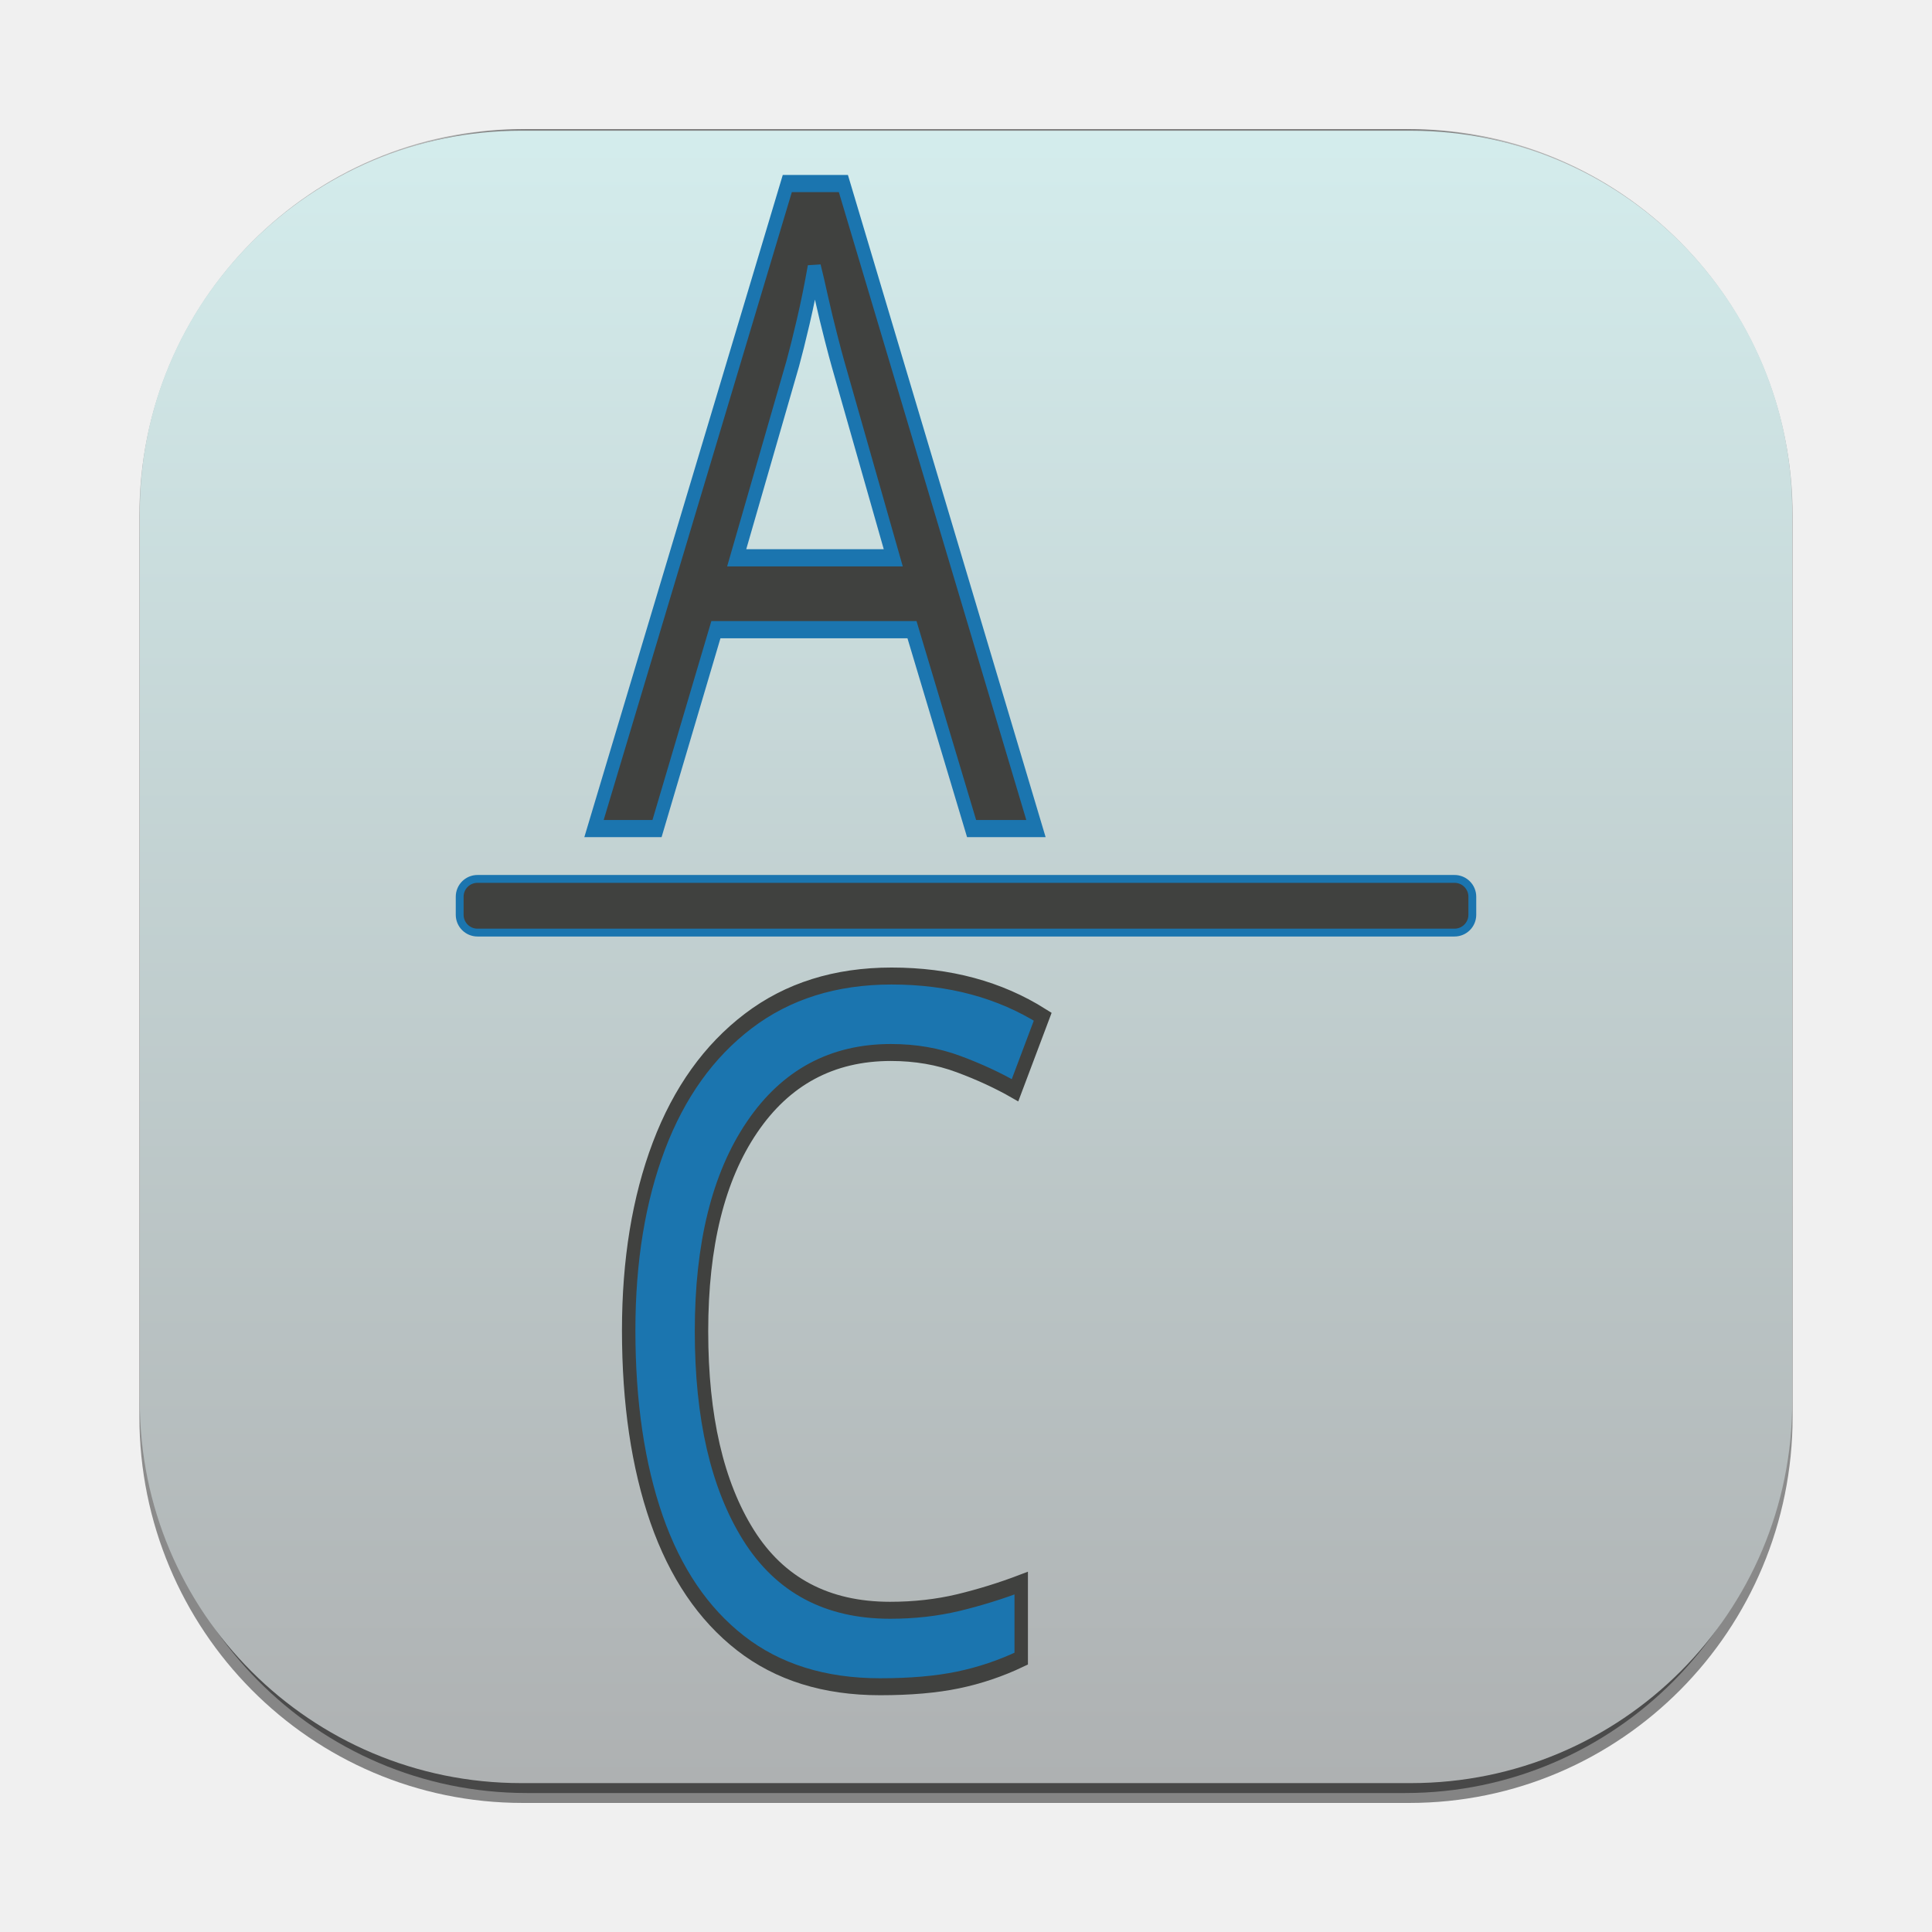
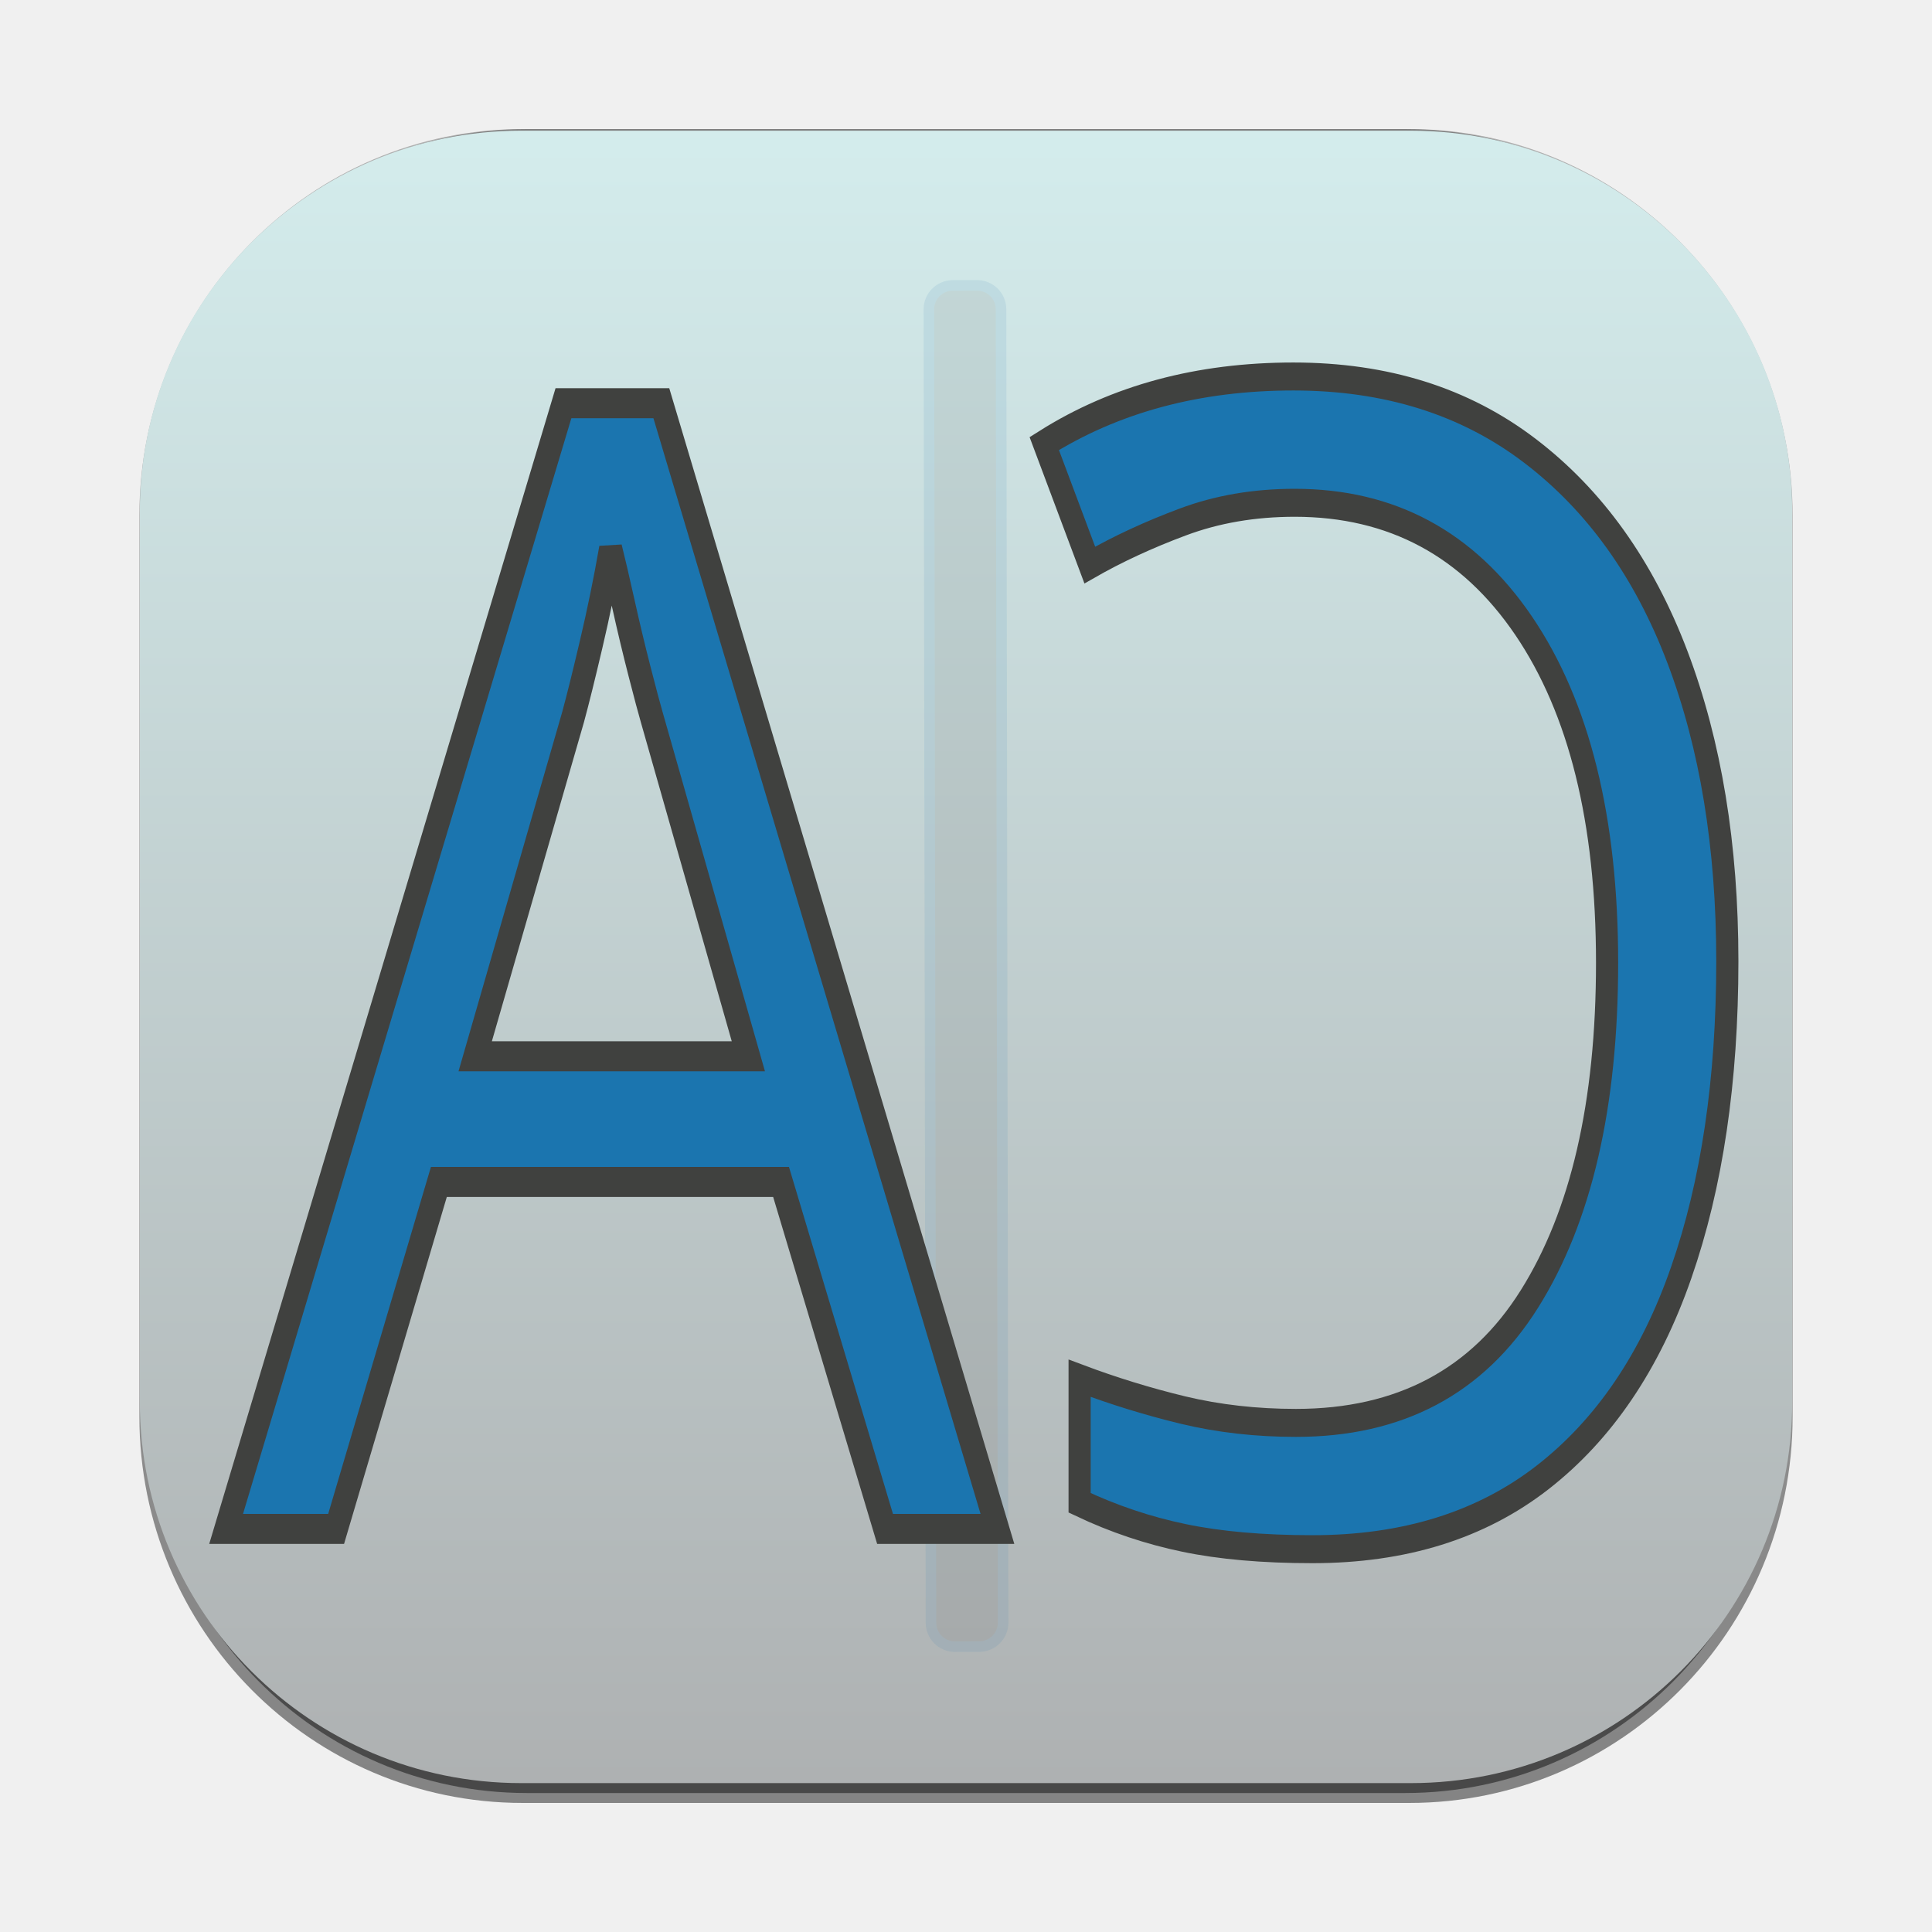
<svg xmlns="http://www.w3.org/2000/svg" xmlns:xlink="http://www.w3.org/1999/xlink" width="256px" height="256px" viewBox="0 0 256 256" version="1.1" id="svg2">
  <defs id="defs15">
    <linearGradient id="linearGradient7224">
      <stop style="stop-color:#aeb1b2;stop-opacity:1" offset="0" id="stop7226" />
      <stop style="stop-color:#d4eded;stop-opacity:1" offset="1" id="stop7228" />
    </linearGradient>
    <filter style="color-interpolation-filters:sRGB" id="filter645" x="-0.012" width="1.024" y="-0.012" height="1.024">
      <feGaussianBlur stdDeviation="0.403" id="feGaussianBlur647" />
    </filter>
    <filter style="color-interpolation-filters:sRGB" id="filter645-0" x="-0.012" width="1.024" y="-0.012" height="1.024">
      <feGaussianBlur stdDeviation="0.403" id="feGaussianBlur647-7" />
    </filter>
-     <linearGradient gradientTransform="matrix(1.135355,0,0,6.378499,-546.4722,391.5201)" xlink:href="#linearGradient565" id="linearGradient567" x1="-110.331" y1="-2.91" x2="-110.331" y2="33.602" gradientUnits="userSpaceOnUse" />
+     <linearGradient gradientTransform="matrix(1.135355,0,0,6.378499,-1144.325,45.69635)" xlink:href="#linearGradient565" id="linearGradient567" x1="-110.331" y1="-2.91" x2="-110.331" y2="33.602" gradientUnits="userSpaceOnUse" />
    <linearGradient id="linearGradient565">
      <stop style="stop-color:#ff6600;stop-opacity:1;" offset="0" id="stop561" />
      <stop style="stop-color:#ff9900;stop-opacity:1" offset="1" id="stop563" />
    </linearGradient>
    <linearGradient y2="0.289" x2="149.62" y1="292.492" x1="149.62" gradientUnits="userSpaceOnUse" id="XMLID_140_-71" gradientTransform="matrix(0.7493113,0,0,0.7493113,217.0021,79.46122)">
      <stop id="stop37129" style="stop-color:#ff6600;stop-opacity:1" offset="0.006" />
    </linearGradient>
    <linearGradient id="rect3438-6-0-1-1_60_-05" gradientUnits="userSpaceOnUse" x1="-475.591" y1="-2440.095" x2="-475.591" y2="-2143.413" gradientTransform="matrix(0.7393455,0,0,-0.743167,355.273,-1515.452)">
      <stop offset="0" style="stop-color:#000000" id="stop37122" />
      <stop offset="1" style="stop-color:#000000;stop-opacity:0.588" id="stop37124" />
    </linearGradient>
    <linearGradient id="rect3438-6-0-6-7-2_60_-130" gradientUnits="userSpaceOnUse" x1="-468.191" y1="-2429.53" x2="-468.191" y2="-2133.501" gradientTransform="matrix(0.7458645,0,0,-0.7492364,352.8539,-1521.035)">
      <stop offset="0" style="stop-color:#000000" id="stop37116" />
      <stop offset="1" style="stop-color:#000000;stop-opacity:0.588" id="stop37118" />
    </linearGradient>
    <linearGradient xlink:href="#linearGradient7224" id="linearGradient7232" x1="320.834" y1="300.378" x2="320.834" y2="79.753" gradientUnits="userSpaceOnUse" gradientTransform="translate(-325.4666,-1.999321)" />
  </defs>
-   <g id="g651" transform="matrix(4.896399,0,0,4.794712,570.8962,77.10557)" style="fill:#ff7100;fill-opacity:1">
+   <g id="g651" transform="matrix(4.896399,0,0,4.794712,1168.749,-268.7182)" style="fill:#ff7100;fill-opacity:1">
    <circle r="40.349" cy="5.082" cx="8.526" id="path569-9" style="color:#000000;clip-rule:nonzero;display:inline;overflow:visible;visibility:visible;opacity:0.5;isolation:auto;mix-blend-mode:normal;color-interpolation:sRGB;color-interpolation-filters:linearRGB;solid-color:#000000;solid-opacity:1;fill:#ff7100;fill-opacity:1;fill-rule:nonzero;stroke:none;stroke-width:0.073;stroke-linecap:butt;stroke-linejoin:miter;stroke-miterlimit:4;stroke-dasharray:none;stroke-dashoffset:0;stroke-opacity:1;filter:url(#filter645);color-rendering:auto;image-rendering:auto;shape-rendering:auto;text-rendering:auto;enable-background:accumulate" />
    <circle r="40.349" cy="5.082" cx="8.526" id="path569" style="color:#000000;clip-rule:nonzero;display:inline;overflow:visible;visibility:visible;opacity:1;isolation:auto;mix-blend-mode:normal;color-interpolation:sRGB;color-interpolation-filters:linearRGB;solid-color:#000000;solid-opacity:1;fill:#ff7100;fill-opacity:1;fill-rule:nonzero;stroke:none;stroke-width:0.073;stroke-linecap:butt;stroke-linejoin:miter;stroke-miterlimit:4;stroke-dasharray:none;stroke-dashoffset:0;stroke-opacity:1;color-rendering:auto;image-rendering:auto;shape-rendering:auto;text-rendering:auto;enable-background:accumulate" />
  </g>
-   <rect style="opacity:0.4;fill:#e6e6e6;fill-opacity:1;stroke:#453030;stroke-width:0.7;stroke-linejoin:round;stroke-miterlimit:4;stroke-dasharray:none;stroke-opacity:1" id="rect5535" width="247.063" height="245.24" x="502.331" y="-13.855" />
-   <rect style="color:#000000;clip-rule:nonzero;display:inline;overflow:visible;visibility:visible;opacity:1;isolation:auto;mix-blend-mode:normal;color-interpolation:sRGB;color-interpolation-filters:linearRGB;solid-color:#000000;solid-opacity:1;fill:url(#linearGradient567);fill-opacity:1;fill-rule:nonzero;stroke:none;stroke-width:0.088;stroke-linecap:butt;stroke-linejoin:miter;stroke-miterlimit:4;stroke-dasharray:none;stroke-dashoffset:0;stroke-opacity:1;color-rendering:auto;image-rendering:auto;shape-rendering:auto;text-rendering:auto;enable-background:accumulate" id="rect543" width="250.53" height="250.595" x="-792.497" y="361.143" transform="scale(-1,1)" />
-   <g id="g651-3" transform="matrix(3.658513,0,0,3.658513,-123.7032,368.6885)">
+   <rect style="opacity:0.4;fill:#e6e6e6;fill-opacity:1;stroke:#453030;stroke-width:0.7;stroke-linejoin:round;stroke-miterlimit:4;stroke-dasharray:none;stroke-opacity:1" id="rect5535" width="247.063" height="245.24" x="1100.183" y="-359.678" />
+   <rect style="color:#000000;clip-rule:nonzero;display:inline;overflow:visible;visibility:visible;opacity:1;isolation:auto;mix-blend-mode:normal;color-interpolation:sRGB;color-interpolation-filters:linearRGB;solid-color:#000000;solid-opacity:1;fill:url(#linearGradient567);fill-opacity:1;fill-rule:nonzero;stroke:none;stroke-width:0.088;stroke-linecap:butt;stroke-linejoin:miter;stroke-miterlimit:4;stroke-dasharray:none;stroke-dashoffset:0;stroke-opacity:1;color-rendering:auto;image-rendering:auto;shape-rendering:auto;text-rendering:auto;enable-background:accumulate" id="rect543" width="250.53" height="250.595" x="-1390.349" y="15.319" transform="scale(-1,1)" />
+   <g id="g651-3" transform="matrix(3.658513,0,0,3.658513,-892.3707,658.125)">
    <circle r="40.349" cy="5.082" cx="8.526" id="path569-9-1" style="color:#000000;clip-rule:nonzero;display:inline;overflow:visible;visibility:visible;opacity:0.5;isolation:auto;mix-blend-mode:normal;color-interpolation:sRGB;color-interpolation-filters:linearRGB;solid-color:#000000;solid-opacity:1;fill:#000000;fill-opacity:1;fill-rule:nonzero;stroke:none;stroke-width:0.073;stroke-linecap:butt;stroke-linejoin:miter;stroke-miterlimit:4;stroke-dasharray:none;stroke-dashoffset:0;stroke-opacity:1;filter:url(#filter645-0);color-rendering:auto;image-rendering:auto;shape-rendering:auto;text-rendering:auto;enable-background:accumulate" />
    <circle r="40.349" cy="5.082" cx="8.526" id="path569-1" style="color:#000000;clip-rule:nonzero;display:inline;overflow:visible;visibility:visible;opacity:1;isolation:auto;mix-blend-mode:normal;color-interpolation:sRGB;color-interpolation-filters:linearRGB;solid-color:#000000;solid-opacity:1;fill:#ff6600;fill-opacity:1;fill-rule:nonzero;stroke:none;stroke-width:0.073;stroke-linecap:butt;stroke-linejoin:miter;stroke-miterlimit:4;stroke-dasharray:none;stroke-dashoffset:0;stroke-opacity:1;color-rendering:auto;image-rendering:auto;shape-rendering:auto;text-rendering:auto;enable-background:accumulate" />
  </g>
-   <g id="g718" transform="matrix(4.032409,0,0,4.032409,-55.01503,336.747)">
+   <g id="g718" transform="matrix(4.032409,0,0,4.032409,718.3973,334.3745)">
    <text id="text655-1" y="18.658" x="56.213" style="font-style:normal;font-variant:normal;font-weight:300;font-stretch:normal;line-height:0%;font-family:Roboto;-inkscape-font-specification:'Roboto Light';letter-spacing:0.741px;word-spacing:0px;opacity:0.5;fill:#000000;fill-opacity:1;stroke:none;stroke-width:0.247px;stroke-linecap:butt;stroke-linejoin:miter;stroke-opacity:1" xml:space="preserve">
      <tspan style="font-style:normal;font-variant:normal;font-weight:300;font-stretch:normal;font-size:9.886px;line-height:6.179;font-family:Roboto;-inkscape-font-specification:'Roboto Light';letter-spacing:0.741px;word-spacing:0px;fill:#000000;stroke-width:0.247px" y="18.658" x="56.213" id="tspan653-2">LLIUREX REMOTE INSTALLER</tspan>
    </text>
    <text id="text655" y="18.473" x="56.023" style="font-style:normal;font-variant:normal;font-weight:300;font-stretch:normal;line-height:0%;font-family:Roboto;-inkscape-font-specification:'Roboto Light';letter-spacing:0.741px;word-spacing:0px;fill:#ffffff;fill-opacity:1;stroke:none;stroke-width:0.247px;stroke-linecap:butt;stroke-linejoin:miter;stroke-opacity:1" xml:space="preserve">
      <tspan style="font-style:normal;font-variant:normal;font-weight:300;font-stretch:normal;font-size:9.886px;line-height:6.179;font-family:Roboto;-inkscape-font-specification:'Roboto Light';letter-spacing:0.741px;word-spacing:0px;fill:#ffffff;stroke-width:0.247px" y="18.473" x="56.023" id="tspan653">LLIUREX REMOTE INSTALLER</tspan>
    </text>
  </g>
-   <path style="color:#000000;clip-rule:nonzero;display:inline;overflow:visible;visibility:visible;opacity:1;isolation:auto;mix-blend-mode:normal;color-interpolation:sRGB;color-interpolation-filters:linearRGB;solid-color:#000000;solid-opacity:1;fill:#ffffff;fill-opacity:1;fill-rule:nonzero;stroke:none;stroke-width:1.403;stroke-linecap:butt;stroke-linejoin:miter;stroke-miterlimit:4;stroke-dasharray:none;stroke-dashoffset:0;stroke-opacity:1;color-rendering:auto;image-rendering:auto;shape-rendering:auto;text-rendering:auto;enable-background:accumulate" d="m -107.74,288.411 c -6.126,0 -11.057,4.831 -11.057,10.833 l 0,26.886 c 0,6.002 4.931,10.835 11.057,10.835 l 21.956,0 0,8.035 -13.216,0 0,4.762 39.293,0 0,-4.762 -13.217,0 0,-8.035 21.956,0 c 6.126,0 11.058,-4.833 11.058,-10.835 l 0,-26.886 c 0,-6.002 -4.932,-10.833 -11.058,-10.833 z m 3.185,3.749 50.404,0 c 5.439,0 9.817,4.129 9.817,9.256 l 0,22.968 c 0,5.128 -4.378,9.256 -9.817,9.256 l -50.404,0 c -5.439,0 -9.817,-4.129 -9.817,-9.256 l 0,-22.968 c 0,-5.128 4.378,-9.256 9.817,-9.256 z" id="rect571-3-6" />
-   <g id="g3756" transform="matrix(7.295637,0,0,7.295637,234.4043,880.6023)">
+   <path style="color:#000000;clip-rule:nonzero;display:inline;overflow:visible;visibility:visible;opacity:1;isolation:auto;mix-blend-mode:normal;color-interpolation:sRGB;color-interpolation-filters:linearRGB;solid-color:#000000;solid-opacity:1;fill:#ffffff;fill-opacity:1;fill-rule:nonzero;stroke:none;stroke-width:1.403;stroke-linecap:butt;stroke-linejoin:miter;stroke-miterlimit:4;stroke-dasharray:none;stroke-dashoffset:0;stroke-opacity:1;color-rendering:auto;image-rendering:auto;shape-rendering:auto;text-rendering:auto;enable-background:accumulate" d="m -840.821,-240.641 c -6.126,0 -11.057,4.831 -11.057,10.833 v 26.886 c 0,6.002 4.931,10.835 11.057,10.835 h 21.956 v 8.035 h -13.216 v 4.762 h 39.293 v -4.762 h -13.217 v -8.035 h 21.956 c 6.126,0 11.058,-4.833 11.058,-10.835 v -26.886 c 0,-6.002 -4.932,-10.833 -11.058,-10.833 z m 3.185,3.749 h 50.404 c 5.439,0 9.817,4.129 9.817,9.256 v 22.968 c 0,5.128 -4.378,9.256 -9.817,9.256 h -50.404 c -5.439,0 -9.817,-4.129 -9.817,-9.256 v -22.968 c 0,-5.128 4.378,-9.256 9.817,-9.256 z" id="rect571-3-6" />
+   <g id="g3756" transform="matrix(7.295637,0,0,7.295637,1069.5,859.2504)">
    <g transform="translate(0.2645833,0.2645833)" style="opacity:0.5;fill:#000000" id="g3727-1">
-       <path style="color:#000000;clip-rule:nonzero;display:inline;overflow:visible;visibility:visible;opacity:1;isolation:auto;mix-blend-mode:normal;color-interpolation:sRGB;color-interpolation-filters:linearRGB;solid-color:#000000;solid-opacity:1;fill:#000000;fill-opacity:1;fill-rule:nonzero;stroke:none;stroke-width:1.026;stroke-linecap:butt;stroke-linejoin:miter;stroke-miterlimit:4;stroke-dasharray:none;stroke-dashoffset:0;stroke-opacity:1;color-rendering:auto;image-rendering:auto;shape-rendering:auto;text-rendering:auto;enable-background:accumulate" d="m 23.882,-51.433 c -1.185,0 -2.139,0.935 -2.139,2.096 l 0,5.2 c 0,1.161 0.954,2.096 2.139,2.096 l 4.247,0 0,1.554 -2.556,0 0,0.921 7.6,0 0,-0.921 -2.557,0 0,-1.554 4.247,0 c 1.185,0 2.139,-0.935 2.139,-2.096 l 0,-5.2 c 0,-1.161 -0.954,-2.096 -2.139,-2.096 z m 0.616,0.725 9.749,0 c 1.052,0 1.899,0.799 1.899,1.79 l 0,4.443 c 0,0.992 -0.847,1.79 -1.899,1.79 l -9.749,0 c -1.052,0 -1.899,-0.799 -1.899,-1.79 l 0,-4.443 c 0,-0.992 0.847,-1.79 1.899,-1.79 z" id="rect571-3-5-2" />
-       <path style="color:#000000;clip-rule:nonzero;display:inline;overflow:visible;visibility:visible;opacity:1;isolation:auto;mix-blend-mode:normal;color-interpolation:sRGB;color-interpolation-filters:linearRGB;solid-color:#000000;solid-opacity:1;fill:#000000;fill-opacity:1;fill-rule:nonzero;stroke:none;stroke-width:1.403;stroke-linecap:butt;stroke-linejoin:miter;stroke-miterlimit:4;stroke-dasharray:none;stroke-dashoffset:0;stroke-opacity:1;color-rendering:auto;image-rendering:auto;shape-rendering:auto;text-rendering:auto;enable-background:accumulate" d="m 10.216,-55.799 c -1.621,0 -2.925,1.278 -2.925,2.866 l 0,7.113 c 0,1.588 1.305,2.867 2.925,2.867 l 5.809,0 0,2.126 -3.497,0 0,1.26 10.396,0 0,-1.26 -3.497,0 0,-2.126 1.842,0 c -0.203,-0.253 -0.348,-0.552 -0.414,-0.88 l -9.796,0 c -1.439,0 -2.597,-1.092 -2.597,-2.449 l 0,-6.077 c 0,-1.357 1.158,-2.449 2.597,-2.449 l 13.336,0 c 1.439,0 2.597,1.092 2.597,2.449 l 0,0.353 1.17,0 0,-0.928 c 0,-1.588 -1.305,-2.866 -2.925,-2.866 z" id="rect571-3-9-7" />
+       <path style="color:#000000;clip-rule:nonzero;display:inline;overflow:visible;visibility:visible;opacity:1;isolation:auto;mix-blend-mode:normal;color-interpolation:sRGB;color-interpolation-filters:linearRGB;solid-color:#000000;solid-opacity:1;fill:#000000;fill-opacity:1;fill-rule:nonzero;stroke:none;stroke-width:1.026;stroke-linecap:butt;stroke-linejoin:miter;stroke-miterlimit:4;stroke-dasharray:none;stroke-dashoffset:0;stroke-opacity:1;color-rendering:auto;image-rendering:auto;shape-rendering:auto;text-rendering:auto;enable-background:accumulate" d="m 23.882,-51.433 c -1.185,0 -2.139,0.935 -2.139,2.096 v 5.2 c 0,1.161 0.954,2.096 2.139,2.096 h 4.247 v 1.554 h -2.556 v 0.921 h 7.6 v -0.921 h -2.557 v -1.554 h 4.247 c 1.185,0 2.139,-0.935 2.139,-2.096 v -5.2 c 0,-1.161 -0.954,-2.096 -2.139,-2.096 z m 0.616,0.725 h 9.749 c 1.052,0 1.899,0.799 1.899,1.79 v 4.443 c 0,0.992 -0.847,1.79 -1.899,1.79 h -9.749 c -1.052,0 -1.899,-0.799 -1.899,-1.79 v -4.443 c 0,-0.992 0.847,-1.79 1.899,-1.79 z" id="rect571-3-5-2" />
+       <path style="color:#000000;clip-rule:nonzero;display:inline;overflow:visible;visibility:visible;opacity:1;isolation:auto;mix-blend-mode:normal;color-interpolation:sRGB;color-interpolation-filters:linearRGB;solid-color:#000000;solid-opacity:1;fill:#000000;fill-opacity:1;fill-rule:nonzero;stroke:none;stroke-width:1.403;stroke-linecap:butt;stroke-linejoin:miter;stroke-miterlimit:4;stroke-dasharray:none;stroke-dashoffset:0;stroke-opacity:1;color-rendering:auto;image-rendering:auto;shape-rendering:auto;text-rendering:auto;enable-background:accumulate" d="m 10.216,-55.799 c -1.621,0 -2.925,1.278 -2.925,2.866 v 7.113 c 0,1.588 1.305,2.867 2.925,2.867 h 5.809 v 2.126 h -3.497 v 1.26 h 10.396 v -1.26 h -3.497 v -2.126 h 1.842 c -0.203,-0.253 -0.348,-0.552 -0.414,-0.88 h -9.796 c -1.439,0 -2.597,-1.092 -2.597,-2.449 V -52.358 c 0,-1.357 1.158,-2.449 2.597,-2.449 H 24.395 c 1.439,0 2.597,1.092 2.597,2.449 v 0.353 h 1.17 v -0.928 c 0,-1.588 -1.305,-2.866 -2.925,-2.866 z" id="rect571-3-9-7" />
    </g>
    <g id="g3727">
-       <path style="color:#000000;clip-rule:nonzero;display:inline;overflow:visible;visibility:visible;opacity:1;isolation:auto;mix-blend-mode:normal;color-interpolation:sRGB;color-interpolation-filters:linearRGB;solid-color:#000000;solid-opacity:1;fill:#ffffff;fill-opacity:1;fill-rule:nonzero;stroke:none;stroke-width:1.026;stroke-linecap:butt;stroke-linejoin:miter;stroke-miterlimit:4;stroke-dasharray:none;stroke-dashoffset:0;stroke-opacity:1;color-rendering:auto;image-rendering:auto;shape-rendering:auto;text-rendering:auto;enable-background:accumulate" d="m 23.882,-51.433 c -1.185,0 -2.139,0.935 -2.139,2.096 l 0,5.2 c 0,1.161 0.954,2.096 2.139,2.096 l 4.247,0 0,1.554 -2.556,0 0,0.921 7.6,0 0,-0.921 -2.557,0 0,-1.554 4.247,0 c 1.185,0 2.139,-0.935 2.139,-2.096 l 0,-5.2 c 0,-1.161 -0.954,-2.096 -2.139,-2.096 z m 0.616,0.725 9.749,0 c 1.052,0 1.899,0.799 1.899,1.79 l 0,4.443 c 0,0.992 -0.847,1.79 -1.899,1.79 l -9.749,0 c -1.052,0 -1.899,-0.799 -1.899,-1.79 l 0,-4.443 c 0,-0.992 0.847,-1.79 1.899,-1.79 z" id="rect571-3-5" />
-       <path style="color:#000000;clip-rule:nonzero;display:inline;overflow:visible;visibility:visible;opacity:1;isolation:auto;mix-blend-mode:normal;color-interpolation:sRGB;color-interpolation-filters:linearRGB;solid-color:#000000;solid-opacity:1;fill:#ffffff;fill-opacity:1;fill-rule:nonzero;stroke:none;stroke-width:1.403;stroke-linecap:butt;stroke-linejoin:miter;stroke-miterlimit:4;stroke-dasharray:none;stroke-dashoffset:0;stroke-opacity:1;color-rendering:auto;image-rendering:auto;shape-rendering:auto;text-rendering:auto;enable-background:accumulate" d="m 10.216,-55.799 c -1.621,0 -2.925,1.278 -2.925,2.866 l 0,7.113 c 0,1.588 1.305,2.867 2.925,2.867 l 5.809,0 0,2.126 -3.497,0 0,1.26 10.396,0 0,-1.26 -3.497,0 0,-2.126 1.842,0 c -0.203,-0.253 -0.348,-0.552 -0.414,-0.88 l -9.796,0 c -1.439,0 -2.597,-1.092 -2.597,-2.449 l 0,-6.077 c 0,-1.357 1.158,-2.449 2.597,-2.449 l 13.336,0 c 1.439,0 2.597,1.092 2.597,2.449 l 0,0.353 1.17,0 0,-0.928 c 0,-1.588 -1.305,-2.866 -2.925,-2.866 z" id="rect571-3-9" />
+       <path style="color:#000000;clip-rule:nonzero;display:inline;overflow:visible;visibility:visible;opacity:1;isolation:auto;mix-blend-mode:normal;color-interpolation:sRGB;color-interpolation-filters:linearRGB;solid-color:#000000;solid-opacity:1;fill:#ffffff;fill-opacity:1;fill-rule:nonzero;stroke:none;stroke-width:1.026;stroke-linecap:butt;stroke-linejoin:miter;stroke-miterlimit:4;stroke-dasharray:none;stroke-dashoffset:0;stroke-opacity:1;color-rendering:auto;image-rendering:auto;shape-rendering:auto;text-rendering:auto;enable-background:accumulate" d="m 23.882,-51.433 c -1.185,0 -2.139,0.935 -2.139,2.096 v 5.2 c 0,1.161 0.954,2.096 2.139,2.096 h 4.247 v 1.554 h -2.556 v 0.921 h 7.6 v -0.921 h -2.557 v -1.554 h 4.247 c 1.185,0 2.139,-0.935 2.139,-2.096 v -5.2 c 0,-1.161 -0.954,-2.096 -2.139,-2.096 z m 0.616,0.725 h 9.749 c 1.052,0 1.899,0.799 1.899,1.79 v 4.443 c 0,0.992 -0.847,1.79 -1.899,1.79 h -9.749 c -1.052,0 -1.899,-0.799 -1.899,-1.79 v -4.443 c 0,-0.992 0.847,-1.79 1.899,-1.79 z" id="rect571-3-5" />
+       <path style="color:#000000;clip-rule:nonzero;display:inline;overflow:visible;visibility:visible;opacity:1;isolation:auto;mix-blend-mode:normal;color-interpolation:sRGB;color-interpolation-filters:linearRGB;solid-color:#000000;solid-opacity:1;fill:#ffffff;fill-opacity:1;fill-rule:nonzero;stroke:none;stroke-width:1.403;stroke-linecap:butt;stroke-linejoin:miter;stroke-miterlimit:4;stroke-dasharray:none;stroke-dashoffset:0;stroke-opacity:1;color-rendering:auto;image-rendering:auto;shape-rendering:auto;text-rendering:auto;enable-background:accumulate" d="m 10.216,-55.799 c -1.621,0 -2.925,1.278 -2.925,2.866 v 7.113 c 0,1.588 1.305,2.867 2.925,2.867 h 5.809 v 2.126 h -3.497 v 1.26 h 10.396 v -1.26 h -3.497 v -2.126 h 1.842 c -0.203,-0.253 -0.348,-0.552 -0.414,-0.88 h -9.796 c -1.439,0 -2.597,-1.092 -2.597,-2.449 V -52.358 c 0,-1.357 1.158,-2.449 2.597,-2.449 H 24.395 c 1.439,0 2.597,1.092 2.597,2.449 v 0.353 h 1.17 v -0.928 c 0,-1.588 -1.305,-2.866 -2.925,-2.866 z" id="rect571-3-9" />
    </g>
  </g>
-   <g id="g5771" transform="translate(-201.1133,-62.35967)">
-     <g id="g5766">
-       <path id="rect3438-6-0-6-7-2_57_" enable-background="new    " d="m 270.366,79.461 h 117.495 c 28.047,0 50.783,22.915 50.783,51.184 v 119.429 c 0,28.269 -22.736,51.184 -50.783,51.184 h -117.495 c -28.047,0 -50.783,-22.915 -50.783,-51.184 V 130.645 c 0,-28.269 22.737,-51.184 50.783,-51.184 z" style="opacity:0.45;fill:url(#rect3438-6-0-6-7-2_60_-130)" />
-       <path id="rect3438-6-0-1-1_57_" enable-background="new    " d="m 270.909,79.461 h 116.409 c 27.819,0 50.372,22.78 50.372,50.881 v 118.722 c 0,28.101 -22.553,50.881 -50.372,50.881 h -116.409 c -27.819,0 -50.372,-22.78 -50.372,-50.881 V 130.342 c 7.5e-4,-28.101 22.553,-50.881 50.372,-50.881 z" style="opacity:0.45;fill:url(#rect3438-6-0-1-1_60_-05)" />
-       <path style="fill:url(#linearGradient7232);fill-opacity:1" d="m 270.166,79.678 h 117.897 c 27.904,0 50.526,22.622 50.526,50.528 v 117.897 c 0,27.904 -22.622,50.528 -50.526,50.528 H 270.166 c -27.905,0 -50.527,-22.622 -50.527,-50.528 V 130.205 c 0,-27.906 22.621,-50.528 50.527,-50.528 z" id="XMLID_3934_" />
+   <g id="g5766" transform="translate(-201.1133,-62.35967)">
+     <path style="opacity:0.45;fill:url(#rect3438-6-0-6-7-2_60_-130)" d="m 270.366,79.461 h 117.495 c 28.047,0 50.783,22.915 50.783,51.184 v 119.429 c 0,28.269 -22.736,51.184 -50.783,51.184 h -117.495 c -28.047,0 -50.783,-22.915 -50.783,-51.184 V 130.645 c 0,-28.269 22.737,-51.184 50.783,-51.184 z" enable-background="new    " id="rect3438-6-0-6-7-2_57_" />
+     <path style="opacity:0.45;fill:url(#rect3438-6-0-1-1_60_-05)" d="m 270.909,79.461 h 116.409 c 27.819,0 50.372,22.78 50.372,50.881 v 118.722 c 0,28.101 -22.553,50.881 -50.372,50.881 h -116.409 c -27.819,0 -50.372,-22.78 -50.372,-50.881 V 130.342 c 7.5e-4,-28.101 22.553,-50.881 50.372,-50.881 z" enable-background="new    " id="rect3438-6-0-1-1_57_" />
+     <path id="XMLID_3934_" d="m 270.166,79.678 h 117.897 c 27.904,0 50.526,22.622 50.526,50.528 v 117.897 c 0,27.904 -22.622,50.528 -50.526,50.528 H 270.166 c -27.905,0 -50.527,-22.622 -50.527,-50.528 V 130.205 c 0,-27.906 22.621,-50.528 50.527,-50.528 z" style="fill:url(#linearGradient7232);fill-opacity:1" />
+   </g>
+   <g style="fill:#ff7100;fill-opacity:1" id="g3756-3" transform="matrix(8.440161,0,0,8.440161,-1261.674,-15.14195)">
+     <g transform="translate(0.2645833,0.2645833)" style="opacity:0.5;fill:#ff7100;fill-opacity:1" id="g3727-1-7">
+       <path style="color:#000000;clip-rule:nonzero;display:inline;overflow:visible;visibility:visible;opacity:1;isolation:auto;mix-blend-mode:normal;color-interpolation:sRGB;color-interpolation-filters:linearRGB;solid-color:#000000;solid-opacity:1;fill:#ff7100;fill-opacity:1;fill-rule:nonzero;stroke:none;stroke-width:1.026;stroke-linecap:butt;stroke-linejoin:miter;stroke-miterlimit:4;stroke-dasharray:none;stroke-dashoffset:0;stroke-opacity:1;color-rendering:auto;image-rendering:auto;shape-rendering:auto;text-rendering:auto;enable-background:accumulate" d="m 23.882,-51.433 c -1.185,0 -2.139,0.935 -2.139,2.096 v 5.2 c 0,1.161 0.954,2.096 2.139,2.096 h 4.247 v 1.554 h -2.556 v 0.921 h 7.6 v -0.921 h -2.557 v -1.554 h 4.247 c 1.185,0 2.139,-0.935 2.139,-2.096 v -5.2 c 0,-1.161 -0.954,-2.096 -2.139,-2.096 z m 0.616,0.725 h 9.749 c 1.052,0 1.899,0.799 1.899,1.79 v 4.443 c 0,0.992 -0.847,1.79 -1.899,1.79 h -9.749 c -1.052,0 -1.899,-0.799 -1.899,-1.79 v -4.443 c 0,-0.992 0.847,-1.79 1.899,-1.79 z" id="rect571-3-5-2-9" />
+       <path style="color:#000000;clip-rule:nonzero;display:inline;overflow:visible;visibility:visible;opacity:1;isolation:auto;mix-blend-mode:normal;color-interpolation:sRGB;color-interpolation-filters:linearRGB;solid-color:#000000;solid-opacity:1;fill:#ff7100;fill-opacity:1;fill-rule:nonzero;stroke:none;stroke-width:1.403;stroke-linecap:butt;stroke-linejoin:miter;stroke-miterlimit:4;stroke-dasharray:none;stroke-dashoffset:0;stroke-opacity:1;color-rendering:auto;image-rendering:auto;shape-rendering:auto;text-rendering:auto;enable-background:accumulate" d="m 10.216,-55.799 c -1.621,0 -2.925,1.278 -2.925,2.866 v 7.113 c 0,1.588 1.305,2.867 2.925,2.867 h 5.809 v 2.126 h -3.497 v 1.26 h 10.396 v -1.26 h -3.497 v -2.126 h 1.842 c -0.203,-0.253 -0.348,-0.552 -0.414,-0.88 h -9.796 c -1.439,0 -2.597,-1.092 -2.597,-2.449 V -52.358 c 0,-1.357 1.158,-2.449 2.597,-2.449 H 24.395 c 1.439,0 2.597,1.092 2.597,2.449 v 0.353 h 1.17 v -0.928 c 0,-1.588 -1.305,-2.866 -2.925,-2.866 z" id="rect571-3-9-7-3" />
    </g>
-     <g transform="matrix(8.440161,0,0,8.440161,-382.0451,282.0883)" id="g3756-3" style="fill:#ff7100;fill-opacity:1">
-       <g id="g3727-1-7" style="opacity:0.5;fill:#ff7100;fill-opacity:1" transform="translate(0.2645833,0.2645833)">
-         <path id="rect571-3-5-2-9" d="m 23.882,-51.433 c -1.185,0 -2.139,0.935 -2.139,2.096 v 5.2 c 0,1.161 0.954,2.096 2.139,2.096 h 4.247 v 1.554 h -2.556 v 0.921 h 7.6 v -0.921 h -2.557 v -1.554 h 4.247 c 1.185,0 2.139,-0.935 2.139,-2.096 v -5.2 c 0,-1.161 -0.954,-2.096 -2.139,-2.096 z m 0.616,0.725 h 9.749 c 1.052,0 1.899,0.799 1.899,1.79 v 4.443 c 0,0.992 -0.847,1.79 -1.899,1.79 h -9.749 c -1.052,0 -1.899,-0.799 -1.899,-1.79 v -4.443 c 0,-0.992 0.847,-1.79 1.899,-1.79 z" style="color:#000000;clip-rule:nonzero;display:inline;overflow:visible;visibility:visible;opacity:1;isolation:auto;mix-blend-mode:normal;color-interpolation:sRGB;color-interpolation-filters:linearRGB;solid-color:#000000;solid-opacity:1;fill:#ff7100;fill-opacity:1;fill-rule:nonzero;stroke:none;stroke-width:1.026;stroke-linecap:butt;stroke-linejoin:miter;stroke-miterlimit:4;stroke-dasharray:none;stroke-dashoffset:0;stroke-opacity:1;color-rendering:auto;image-rendering:auto;shape-rendering:auto;text-rendering:auto;enable-background:accumulate" />
-         <path id="rect571-3-9-7-3" d="m 10.216,-55.799 c -1.621,0 -2.925,1.278 -2.925,2.866 v 7.113 c 0,1.588 1.305,2.867 2.925,2.867 h 5.809 v 2.126 h -3.497 v 1.26 h 10.396 v -1.26 h -3.497 v -2.126 h 1.842 c -0.203,-0.253 -0.348,-0.552 -0.414,-0.88 h -9.796 c -1.439,0 -2.597,-1.092 -2.597,-2.449 V -52.358 c 0,-1.357 1.158,-2.449 2.597,-2.449 H 24.395 c 1.439,0 2.597,1.092 2.597,2.449 v 0.353 h 1.17 v -0.928 c 0,-1.588 -1.305,-2.866 -2.925,-2.866 z" style="color:#000000;clip-rule:nonzero;display:inline;overflow:visible;visibility:visible;opacity:1;isolation:auto;mix-blend-mode:normal;color-interpolation:sRGB;color-interpolation-filters:linearRGB;solid-color:#000000;solid-opacity:1;fill:#ff7100;fill-opacity:1;fill-rule:nonzero;stroke:none;stroke-width:1.403;stroke-linecap:butt;stroke-linejoin:miter;stroke-miterlimit:4;stroke-dasharray:none;stroke-dashoffset:0;stroke-opacity:1;color-rendering:auto;image-rendering:auto;shape-rendering:auto;text-rendering:auto;enable-background:accumulate" />
-       </g>
-       <g id="g3727-7" style="fill:#ff7100;fill-opacity:1">
-         <path id="rect571-3-5-8" d="m 23.882,-51.433 c -1.185,0 -2.139,0.935 -2.139,2.096 v 5.2 c 0,1.161 0.954,2.096 2.139,2.096 h 4.247 v 1.554 h -2.556 v 0.921 h 7.6 v -0.921 h -2.557 v -1.554 h 4.247 c 1.185,0 2.139,-0.935 2.139,-2.096 v -5.2 c 0,-1.161 -0.954,-2.096 -2.139,-2.096 z m 0.616,0.725 h 9.749 c 1.052,0 1.899,0.799 1.899,1.79 v 4.443 c 0,0.992 -0.847,1.79 -1.899,1.79 h -9.749 c -1.052,0 -1.899,-0.799 -1.899,-1.79 v -4.443 c 0,-0.992 0.847,-1.79 1.899,-1.79 z" style="color:#000000;clip-rule:nonzero;display:inline;overflow:visible;visibility:visible;opacity:1;isolation:auto;mix-blend-mode:normal;color-interpolation:sRGB;color-interpolation-filters:linearRGB;solid-color:#000000;solid-opacity:1;fill:#ff7100;fill-opacity:1;fill-rule:nonzero;stroke:none;stroke-width:1.026;stroke-linecap:butt;stroke-linejoin:miter;stroke-miterlimit:4;stroke-dasharray:none;stroke-dashoffset:0;stroke-opacity:1;color-rendering:auto;image-rendering:auto;shape-rendering:auto;text-rendering:auto;enable-background:accumulate" />
-         <path id="rect571-3-9-74" d="m 10.216,-55.799 c -1.621,0 -2.925,1.278 -2.925,2.866 v 7.113 c 0,1.588 1.305,2.867 2.925,2.867 h 5.809 v 2.126 h -3.497 v 1.26 h 10.396 v -1.26 h -3.497 v -2.126 h 1.842 c -0.203,-0.253 -0.348,-0.552 -0.414,-0.88 h -9.796 c -1.439,0 -2.597,-1.092 -2.597,-2.449 V -52.358 c 0,-1.357 1.158,-2.449 2.597,-2.449 H 24.395 c 1.439,0 2.597,1.092 2.597,2.449 v 0.353 h 1.17 v -0.928 c 0,-1.588 -1.305,-2.866 -2.925,-2.866 z" style="color:#000000;clip-rule:nonzero;display:inline;overflow:visible;visibility:visible;opacity:1;isolation:auto;mix-blend-mode:normal;color-interpolation:sRGB;color-interpolation-filters:linearRGB;solid-color:#000000;solid-opacity:1;fill:#ff7100;fill-opacity:1;fill-rule:nonzero;stroke:none;stroke-width:1.403;stroke-linecap:butt;stroke-linejoin:miter;stroke-miterlimit:4;stroke-dasharray:none;stroke-dashoffset:0;stroke-opacity:1;color-rendering:auto;image-rendering:auto;shape-rendering:auto;text-rendering:auto;enable-background:accumulate" />
-       </g>
+     <g style="fill:#ff7100;fill-opacity:1" id="g3727-7">
+       <path style="color:#000000;clip-rule:nonzero;display:inline;overflow:visible;visibility:visible;opacity:1;isolation:auto;mix-blend-mode:normal;color-interpolation:sRGB;color-interpolation-filters:linearRGB;solid-color:#000000;solid-opacity:1;fill:#ff7100;fill-opacity:1;fill-rule:nonzero;stroke:none;stroke-width:1.026;stroke-linecap:butt;stroke-linejoin:miter;stroke-miterlimit:4;stroke-dasharray:none;stroke-dashoffset:0;stroke-opacity:1;color-rendering:auto;image-rendering:auto;shape-rendering:auto;text-rendering:auto;enable-background:accumulate" d="m 23.882,-51.433 c -1.185,0 -2.139,0.935 -2.139,2.096 v 5.2 c 0,1.161 0.954,2.096 2.139,2.096 h 4.247 v 1.554 h -2.556 v 0.921 h 7.6 v -0.921 h -2.557 v -1.554 h 4.247 c 1.185,0 2.139,-0.935 2.139,-2.096 v -5.2 c 0,-1.161 -0.954,-2.096 -2.139,-2.096 z m 0.616,0.725 h 9.749 c 1.052,0 1.899,0.799 1.899,1.79 v 4.443 c 0,0.992 -0.847,1.79 -1.899,1.79 h -9.749 c -1.052,0 -1.899,-0.799 -1.899,-1.79 v -4.443 c 0,-0.992 0.847,-1.79 1.899,-1.79 z" id="rect571-3-5-8" />
+       <path style="color:#000000;clip-rule:nonzero;display:inline;overflow:visible;visibility:visible;opacity:1;isolation:auto;mix-blend-mode:normal;color-interpolation:sRGB;color-interpolation-filters:linearRGB;solid-color:#000000;solid-opacity:1;fill:#ff7100;fill-opacity:1;fill-rule:nonzero;stroke:none;stroke-width:1.403;stroke-linecap:butt;stroke-linejoin:miter;stroke-miterlimit:4;stroke-dasharray:none;stroke-dashoffset:0;stroke-opacity:1;color-rendering:auto;image-rendering:auto;shape-rendering:auto;text-rendering:auto;enable-background:accumulate" d="m 10.216,-55.799 c -1.621,0 -2.925,1.278 -2.925,2.866 v 7.113 c 0,1.588 1.305,2.867 2.925,2.867 h 5.809 v 2.126 h -3.497 v 1.26 h 10.396 v -1.26 h -3.497 v -2.126 h 1.842 c -0.203,-0.253 -0.348,-0.552 -0.414,-0.88 h -9.796 c -1.439,0 -2.597,-1.092 -2.597,-2.449 V -52.358 c 0,-1.357 1.158,-2.449 2.597,-2.449 H 24.395 c 1.439,0 2.597,1.092 2.597,2.449 v 0.353 h 1.17 v -0.928 c 0,-1.588 -1.305,-2.866 -2.925,-2.866 z" id="rect571-3-9-74" />
    </g>
-     <text xml:space="preserve" style="font-style:normal;font-weight:normal;font-size:104.605px;line-height:1.25;font-family:sans-serif;letter-spacing:0px;word-spacing:0px;fill:#40413f;fill-opacity:1;stroke:#1b75af;stroke-width:2;stroke-miterlimit:4;stroke-dasharray:none;stroke-opacity:1" x="318.881" y="151.06" id="text5033-5" transform="scale(0.8775091,1.139589)">
-       <tspan id="tspan5031-1" x="318.881" y="151.06" style="font-style:normal;font-variant:normal;font-weight:normal;font-stretch:normal;font-family:SpaceColony-Medium;-inkscape-font-specification:SpaceColony-Medium;letter-spacing:0px;fill:#40413f;fill-opacity:1;stroke:#1b75af;stroke-width:2;stroke-miterlimit:4;stroke-dasharray:none;stroke-opacity:1">A</tspan>
+   </g>
+   <rect transform="rotate(-90.0917)" rx="2.474" ry="2.474" y="123.712" x="-217.693" height="8.166" width="178.976" id="rect4362" style="opacity:0.1;fill:#40413f;fill-opacity:1;stroke:#1b75af;stroke-width:2.793;stroke-linecap:butt;stroke-miterlimit:0.1;stroke-dasharray:none;stroke-opacity:1;paint-order:markers stroke fill" />
+   <text transform="scale(0.8775091,1.139589)" id="text5033-5" y="177.772" x="34.146" style="font-style:normal;font-weight:normal;font-size:182.567px;line-height:1.25;font-family:sans-serif;letter-spacing:0px;word-spacing:0px;fill:#1b75af;fill-opacity:1;stroke:#40413f;stroke-width:3.491;stroke-miterlimit:4;stroke-dasharray:none;stroke-opacity:1;" xml:space="preserve">
+     <tspan style="font-style:normal;font-variant:normal;font-weight:normal;font-stretch:normal;font-family:SpaceColony-Medium;-inkscape-font-specification:SpaceColony-Medium;letter-spacing:0px;fill:#1b75af;fill-opacity:1;stroke:#40413f;stroke-width:3.491;stroke-miterlimit:4;stroke-dasharray:none;stroke-opacity:1;" y="177.772" x="34.146" id="tspan5031-1">A</tspan>
+   </text>
+   <text transform="scale(-0.8898129,1.123832)" id="text5037-1" y="180.765" x="-268.707" style="font-style:normal;font-weight:normal;font-size:188.352px;line-height:1.25;font-family:sans-serif;letter-spacing:0px;word-spacing:0px;fill:#1b75af;fill-opacity:1;stroke:#40413f;stroke-width:3.299;stroke-miterlimit:4;stroke-dasharray:none;stroke-opacity:1" xml:space="preserve">
+     <tspan style="font-style:normal;font-variant:normal;font-weight:normal;font-stretch:normal;font-family:SpaceColony-Medium;-inkscape-font-specification:SpaceColony-Medium;letter-spacing:0px;fill:#1b75af;fill-opacity:1;stroke:#40413f;stroke-width:3.299;stroke-miterlimit:4;stroke-dasharray:none;stroke-opacity:1" y="180.765" x="-268.707" id="tspan5035-0">C</tspan>
+   </text>
+   <g id="g952" transform="translate(-879.6284,-297.2303)">
+     <text xml:space="preserve" style="font-style:normal;font-weight:normal;font-size:39.185px;line-height:1.25;font-family:sans-serif;letter-spacing:0px;word-spacing:0px;opacity:0.97;fill:#666666;fill-opacity:1;stroke:none;stroke-width:1" x="-8.817" y="155.045" id="text4530-0" transform="scale(0.9158642,1.091865)">
+       <tspan id="tspan4528-6" x="-8.817" y="155.045" style="font-style:normal;font-variant:normal;font-weight:normal;font-stretch:normal;font-family:SpaceColony-Medium;-inkscape-font-specification:SpaceColony-Medium;letter-spacing:0px;fill:#666666;fill-opacity:1;stroke-width:1">DMIN</tspan>
    </text>
-     <text xml:space="preserve" style="font-style:normal;font-weight:normal;font-size:114.173px;line-height:1.25;font-family:sans-serif;letter-spacing:0px;word-spacing:0px;fill:#1b75af;fill-opacity:1;stroke:#40413f;stroke-width:2;stroke-opacity:1;stroke-miterlimit:4;stroke-dasharray:none;" x="312.667" y="253.221" id="text5037-1" transform="scale(0.8898129,1.123832)">
-       <tspan id="tspan5035-0" x="312.667" y="253.221" style="font-style:normal;font-variant:normal;font-weight:normal;font-stretch:normal;font-family:SpaceColony-Medium;-inkscape-font-specification:SpaceColony-Medium;letter-spacing:0px;fill:#1b75af;fill-opacity:1;stroke:#40413f;stroke-width:2;stroke-opacity:1;stroke-miterlimit:4;stroke-dasharray:none;">C</tspan>
+     <text xml:space="preserve" style="font-style:normal;font-weight:normal;font-size:47.22px;line-height:1.25;font-family:sans-serif;letter-spacing:0px;word-spacing:0px;fill:#6a6a6a;fill-opacity:1;stroke:none;stroke-width:1" x="-59.581" y="148.683" id="text5033-5-4" transform="scale(0.8775091,1.139589)">
+       <tspan id="tspan5031-1-6" x="-59.581" y="148.683" style="font-style:normal;font-variant:normal;font-weight:normal;font-stretch:normal;font-family:SpaceColony-Medium;-inkscape-font-specification:SpaceColony-Medium;letter-spacing:0px;fill:#6a6a6a;fill-opacity:1;stroke-width:1">A</tspan>
    </text>
-     <g id="g952">
-       <text transform="scale(0.9158642,1.091865)" id="text4530-0" y="155.045" x="-8.817" style="font-style:normal;font-weight:normal;font-size:39.185px;line-height:1.25;font-family:sans-serif;letter-spacing:0px;word-spacing:0px;opacity:0.97;fill:#666666;fill-opacity:1;stroke:none;stroke-width:1" xml:space="preserve">
-         <tspan style="font-style:normal;font-variant:normal;font-weight:normal;font-stretch:normal;font-family:SpaceColony-Medium;-inkscape-font-specification:SpaceColony-Medium;letter-spacing:0px;fill:#666666;fill-opacity:1;stroke-width:1" y="155.045" x="-8.817" id="tspan4528-6">DMIN</tspan>
-       </text>
-       <text transform="scale(0.8775091,1.139589)" id="text5033-5-4" y="148.683" x="-59.581" style="font-style:normal;font-weight:normal;font-size:47.22px;line-height:1.25;font-family:sans-serif;letter-spacing:0px;word-spacing:0px;fill:#6a6a6a;fill-opacity:1;stroke:none;stroke-width:1" xml:space="preserve">
-         <tspan style="font-style:normal;font-variant:normal;font-weight:normal;font-stretch:normal;font-family:SpaceColony-Medium;-inkscape-font-specification:SpaceColony-Medium;letter-spacing:0px;fill:#6a6a6a;fill-opacity:1;stroke-width:1" y="148.683" x="-59.581" id="tspan5031-1-6">A</tspan>
-       </text>
-     </g>
-     <g id="g912-2" transform="matrix(2.181676,0,0,2.865302,-169.7337,-176.6716)" style="stroke-width:0.4">
-       <text transform="scale(0.9462592,1.056793)" id="text4534-5" y="136.409" x="64.714" style="font-style:normal;font-weight:normal;font-size:14.622px;line-height:1.25;font-family:sans-serif;letter-spacing:0px;word-spacing:0px;opacity:0.97;fill:#00bfad;fill-opacity:1;stroke:none;stroke-width:0.4" xml:space="preserve">
-         <tspan id="tspan5027-8" style="font-style:normal;font-variant:normal;font-weight:normal;font-stretch:normal;font-family:SpaceColony-Medium;-inkscape-font-specification:SpaceColony-Medium;letter-spacing:0px;fill:#00bfad;fill-opacity:1;stroke-width:0.4" y="136.409" x="64.714">ENTER</tspan>
-       </text>
-       <text transform="scale(0.8515095,1.174385)" id="text5037-1-6" y="123.318" x="55.733" style="font-style:normal;font-weight:normal;font-size:16.41px;line-height:1.25;font-family:sans-serif;letter-spacing:0px;word-spacing:0px;fill:#07c1af;fill-opacity:1;stroke:none;stroke-width:0.4" xml:space="preserve">
-         <tspan style="font-style:normal;font-variant:normal;font-weight:normal;font-stretch:normal;font-family:SpaceColony-Medium;-inkscape-font-specification:SpaceColony-Medium;letter-spacing:0px;fill:#07c1af;fill-opacity:1;stroke-width:0.4" y="123.318" x="55.733" id="tspan5035-0-2">C</tspan>
-       </text>
-     </g>
-     <rect style="opacity:1;fill:#40413f;fill-opacity:1;stroke:#1b75af;stroke-width:2.078;stroke-linecap:butt;stroke-miterlimit:0.1;stroke-dasharray:none;stroke-opacity:1;paint-order:markers stroke fill" id="rect4362" width="133.141" height="6.075" x="262.543" y="179.338" ry="1.84" rx="1.84" />
+   </g>
+   <g style="stroke-width:0.4" transform="matrix(2.181676,0,0,2.865302,-1049.362,-473.9019)" id="g912-2">
+     <text xml:space="preserve" style="font-style:normal;font-weight:normal;font-size:14.622px;line-height:1.25;font-family:sans-serif;letter-spacing:0px;word-spacing:0px;opacity:0.97;fill:#00bfad;fill-opacity:1;stroke:none;stroke-width:0.4" x="64.714" y="136.409" id="text4534-5" transform="scale(0.9462592,1.056793)">
+       <tspan x="64.714" y="136.409" style="font-style:normal;font-variant:normal;font-weight:normal;font-stretch:normal;font-family:SpaceColony-Medium;-inkscape-font-specification:SpaceColony-Medium;letter-spacing:0px;fill:#00bfad;fill-opacity:1;stroke-width:0.4" id="tspan5027-8">ENTER</tspan>
+     </text>
+     <text xml:space="preserve" style="font-style:normal;font-weight:normal;font-size:16.41px;line-height:1.25;font-family:sans-serif;letter-spacing:0px;word-spacing:0px;fill:#07c1af;fill-opacity:1;stroke:none;stroke-width:0.4" x="55.733" y="123.318" id="text5037-1-6" transform="scale(0.8515095,1.174385)">
+       <tspan id="tspan5035-0-2" x="55.733" y="123.318" style="font-style:normal;font-variant:normal;font-weight:normal;font-stretch:normal;font-family:SpaceColony-Medium;-inkscape-font-specification:SpaceColony-Medium;letter-spacing:0px;fill:#07c1af;fill-opacity:1;stroke-width:0.4">C</tspan>
+     </text>
  </g>
</svg>
